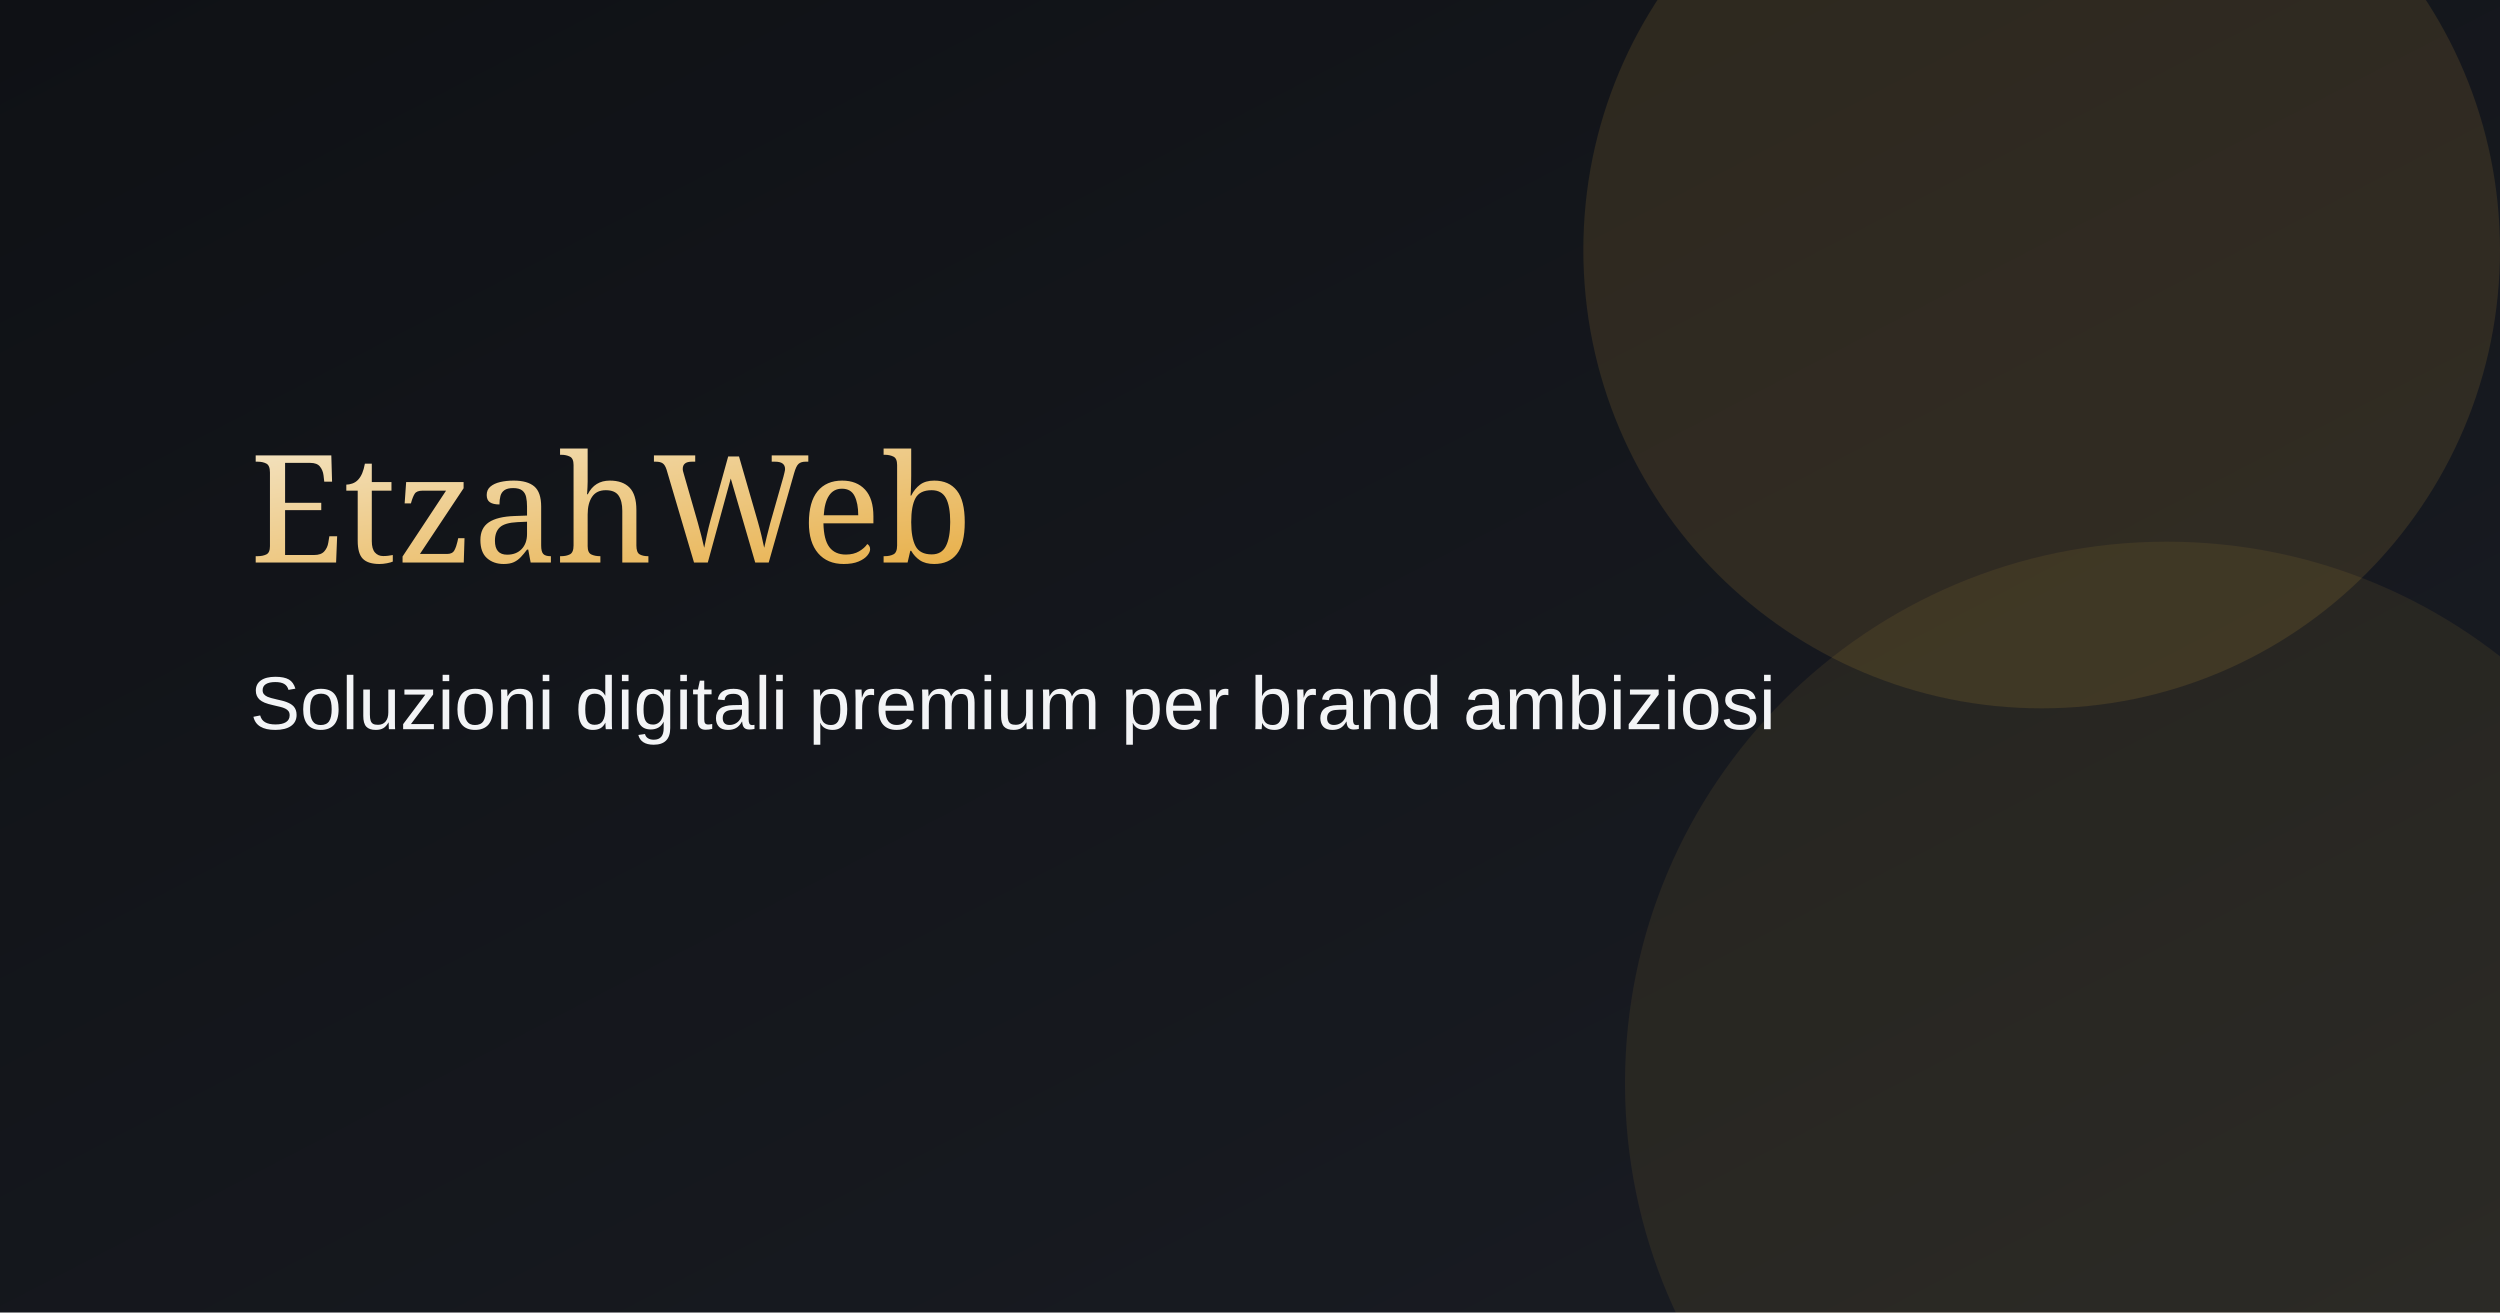
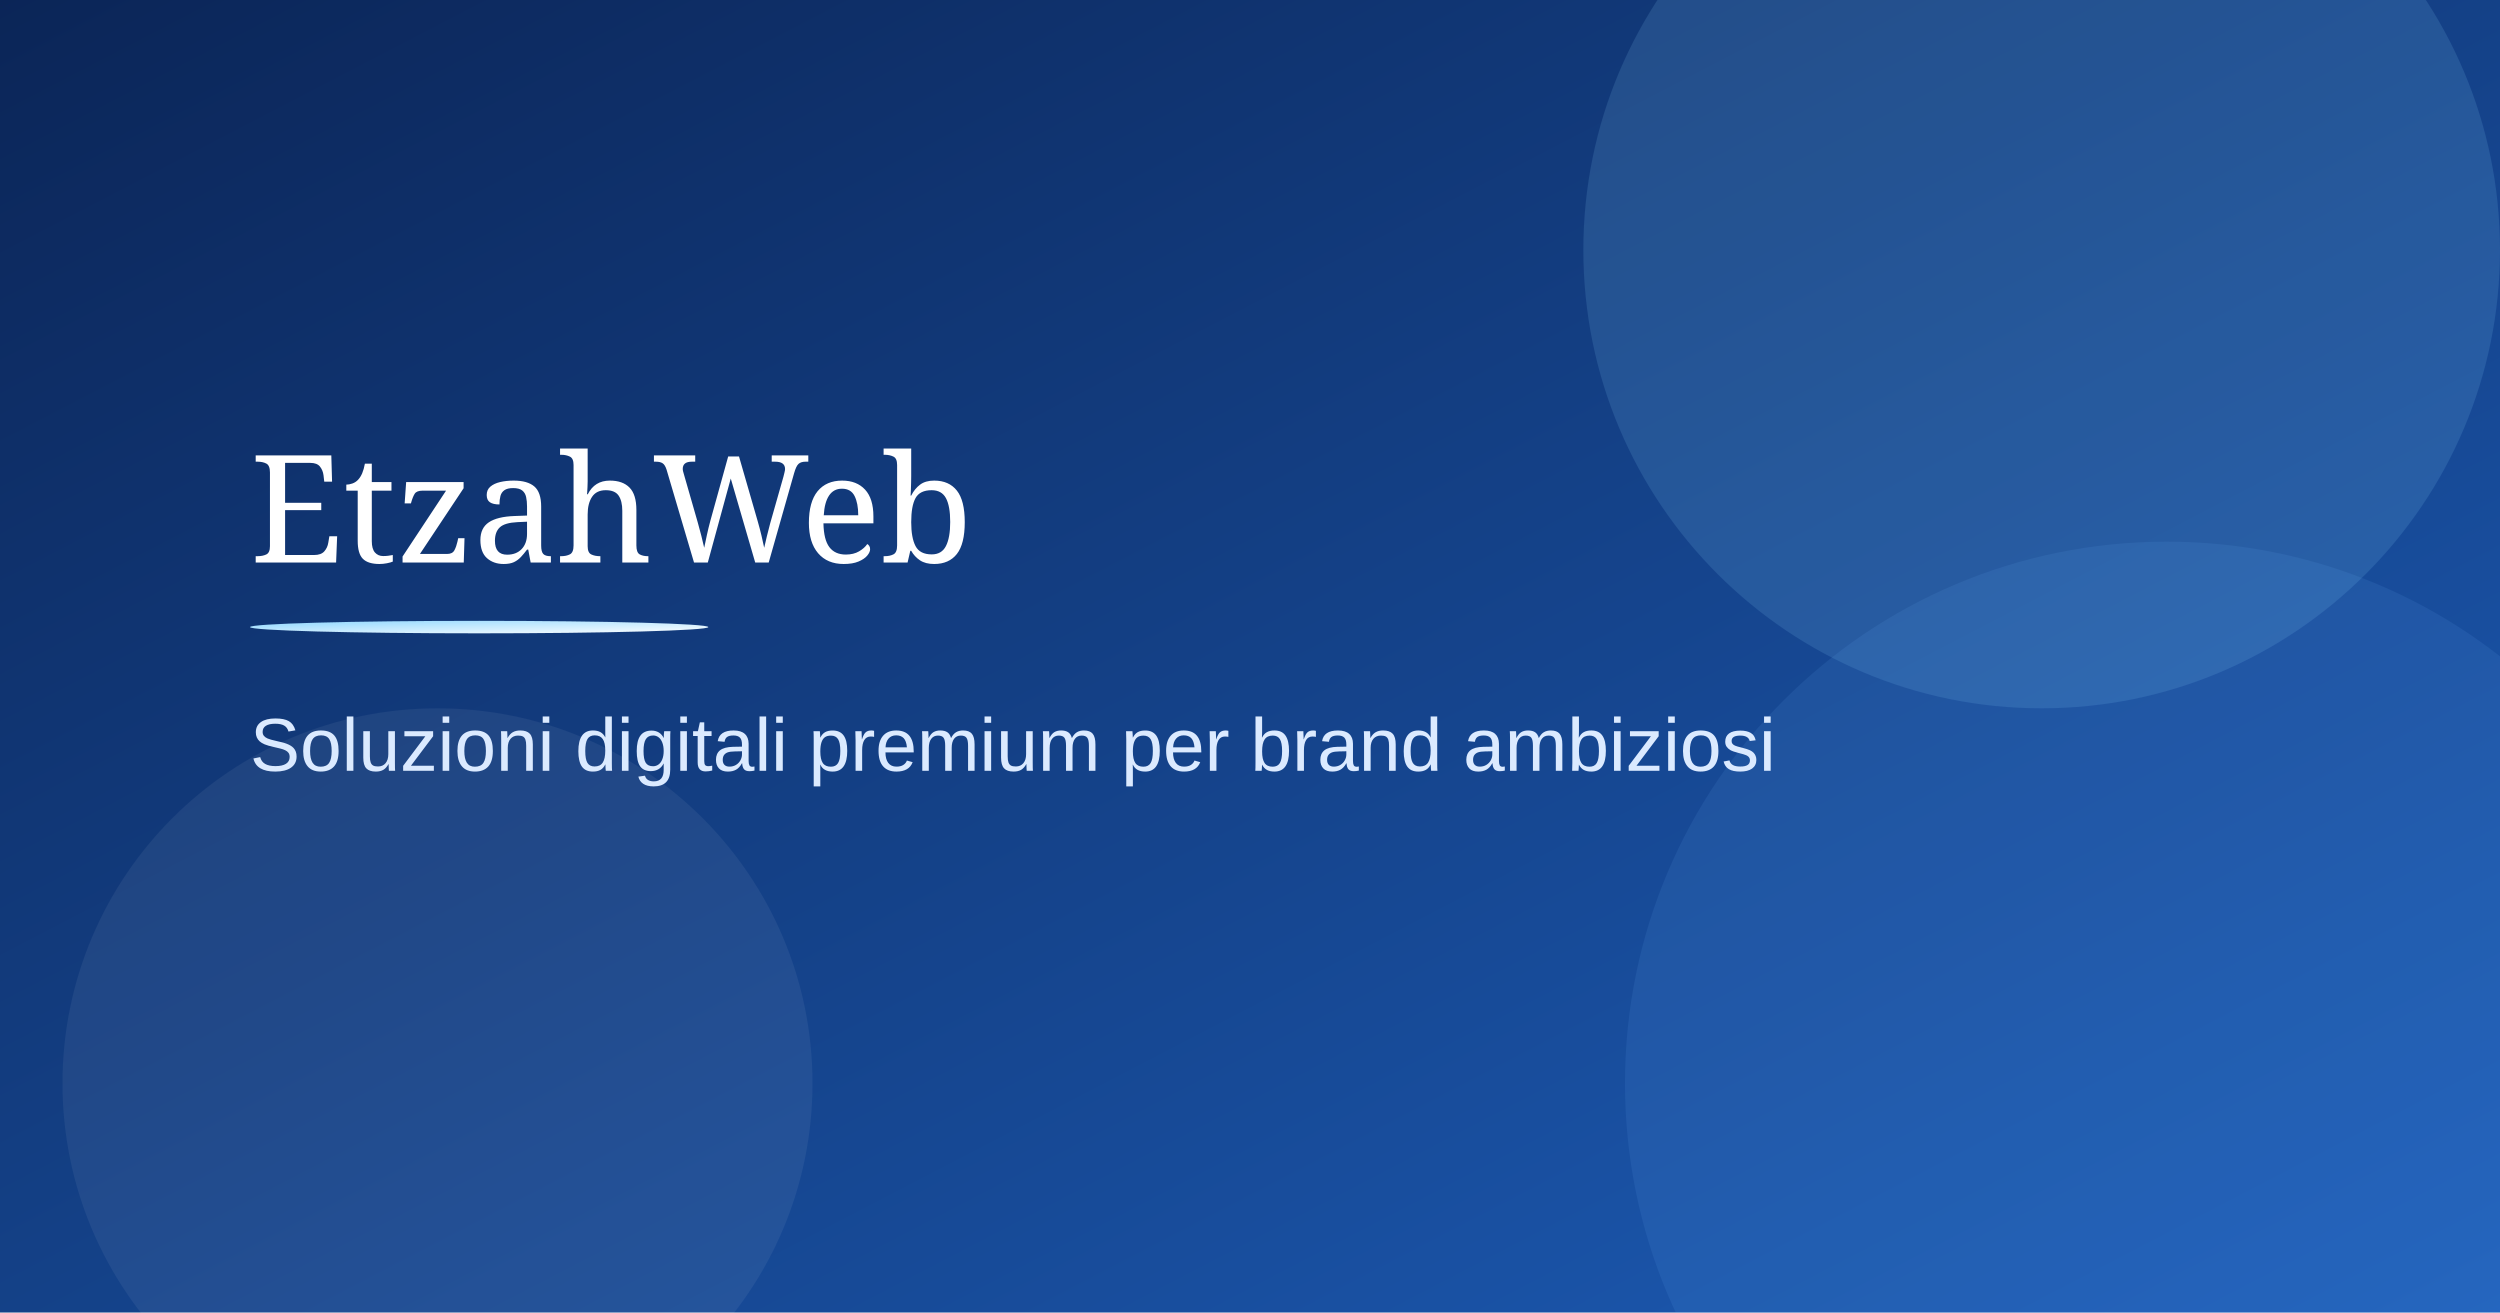
<svg xmlns="http://www.w3.org/2000/svg" width="1200" height="630" viewBox="0 0 1200 630">
  <defs>
    <linearGradient id="bg" x1="0" y1="0" x2="1" y2="1">
-       <stop offset="0" stop-color="#0f1115" />
-       <stop offset="1" stop-color="#1a1d24" />
+       <stop offset="0" stop-color="#0b2557" />
+       <stop offset="1" stop-color="#1d5db8" />
    </linearGradient>
-     <linearGradient id="gold" x1="0" y1="0" x2="1" y2="1">
-       <stop offset="0" stop-color="#f3e2bf" />
-       <stop offset="1" stop-color="#e8b04a" />
+     <linearGradient id="accent" x1="0" y1="0" x2="1" y2="1">
+       <stop offset="0" stop-color="#8fd7ff" />
+       <stop offset="1" stop-color="#ffffff" />
    </linearGradient>
  </defs>
  <rect width="1200" height="630" fill="url(#bg)" />
-   <circle cx="980" cy="120" r="220" fill="#f5b942" opacity="0.12" />
-   <circle cx="1040" cy="520" r="260" fill="#f5b942" opacity="0.08" />
-   <text x="120" y="270" fill="url(#gold)" font-size="72" font-family="Playfair Display, Georgia, serif">EtzahWeb</text>
-   <text x="120" y="350" fill="#f3f4f6" font-size="36" font-family="Space Grotesk, Arial, sans-serif">Soluzioni digitali premium per brand ambiziosi</text>
+   <circle cx="980" cy="120" r="220" fill="#8fd7ff" opacity="0.14" />
+   <circle cx="1040" cy="520" r="260" fill="#72b7ff" opacity="0.1" />
+   <circle cx="210" cy="520" r="180" fill="#ffffff" opacity="0.06" />
+   <text x="120" y="270" fill="#ffffff" font-size="72" font-family="Playfair Display, Georgia, serif">EtzahWeb</text>
+   <rect x="120" y="298" width="220" height="6" rx="999" fill="url(#accent)" />
+   <text x="120" y="370" fill="#dbeaff" font-size="36" font-family="Space Grotesk, Arial, sans-serif">Soluzioni digitali premium per brand ambiziosi</text>
</svg>
